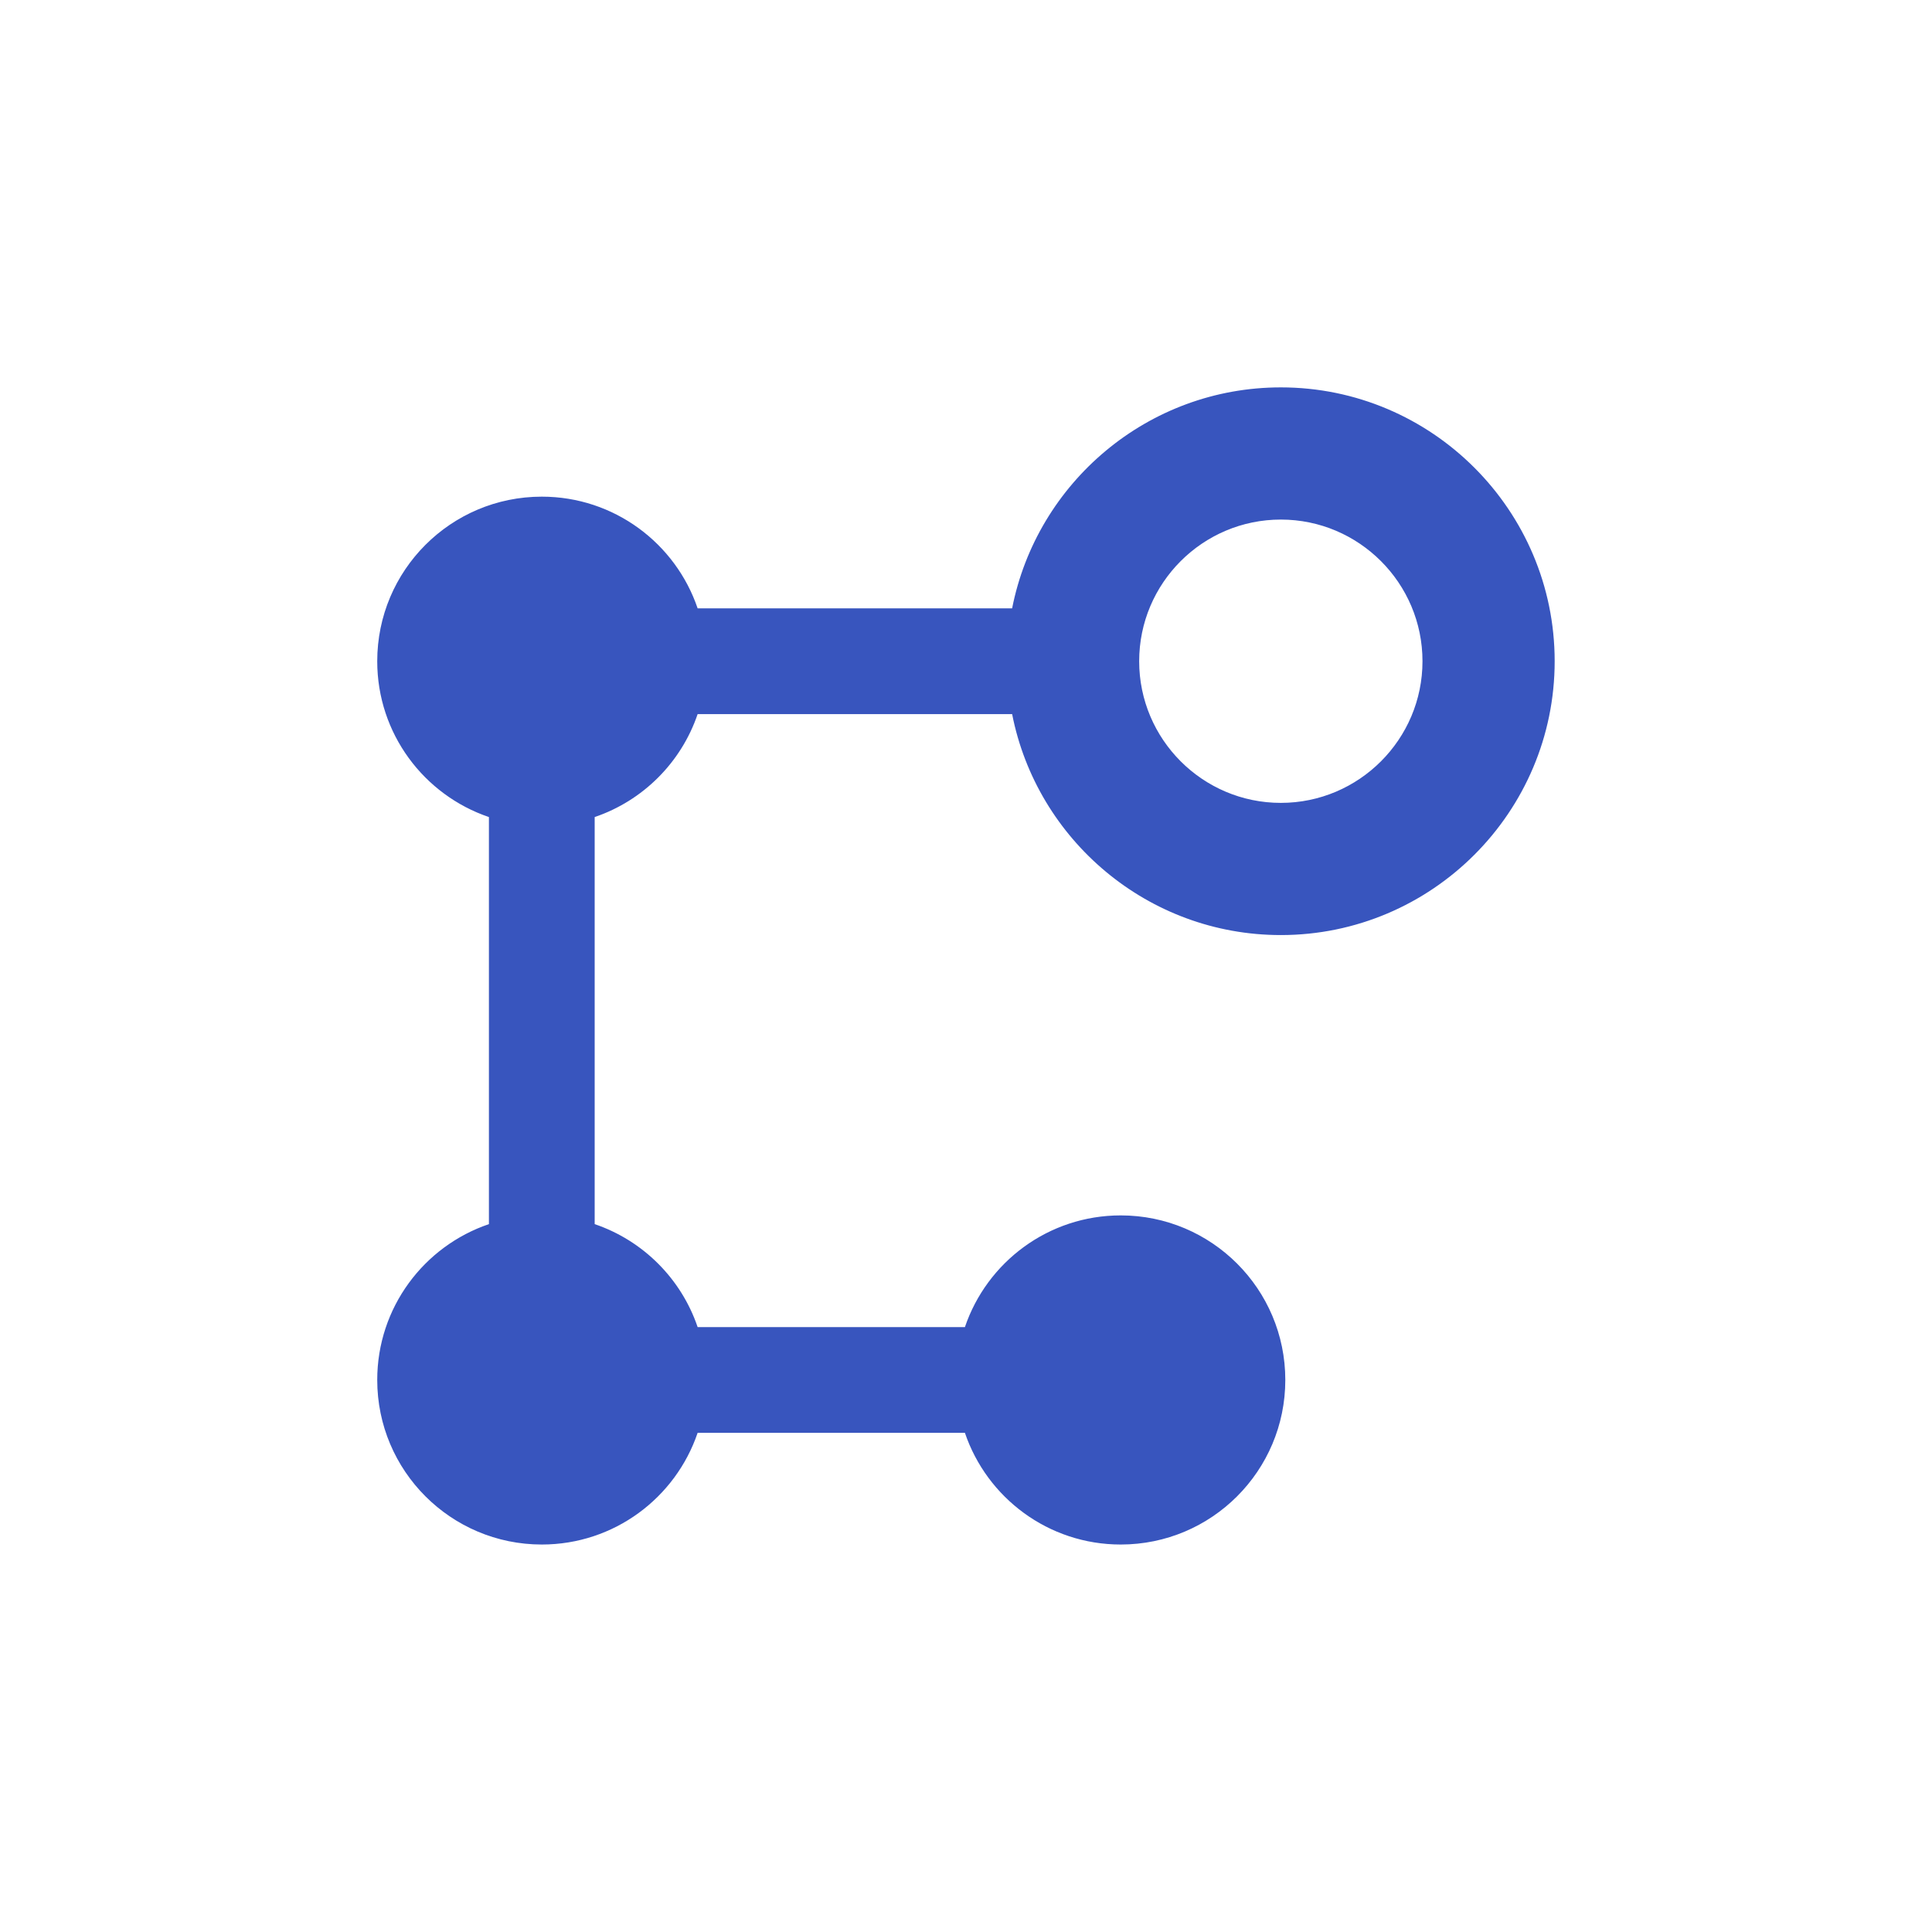
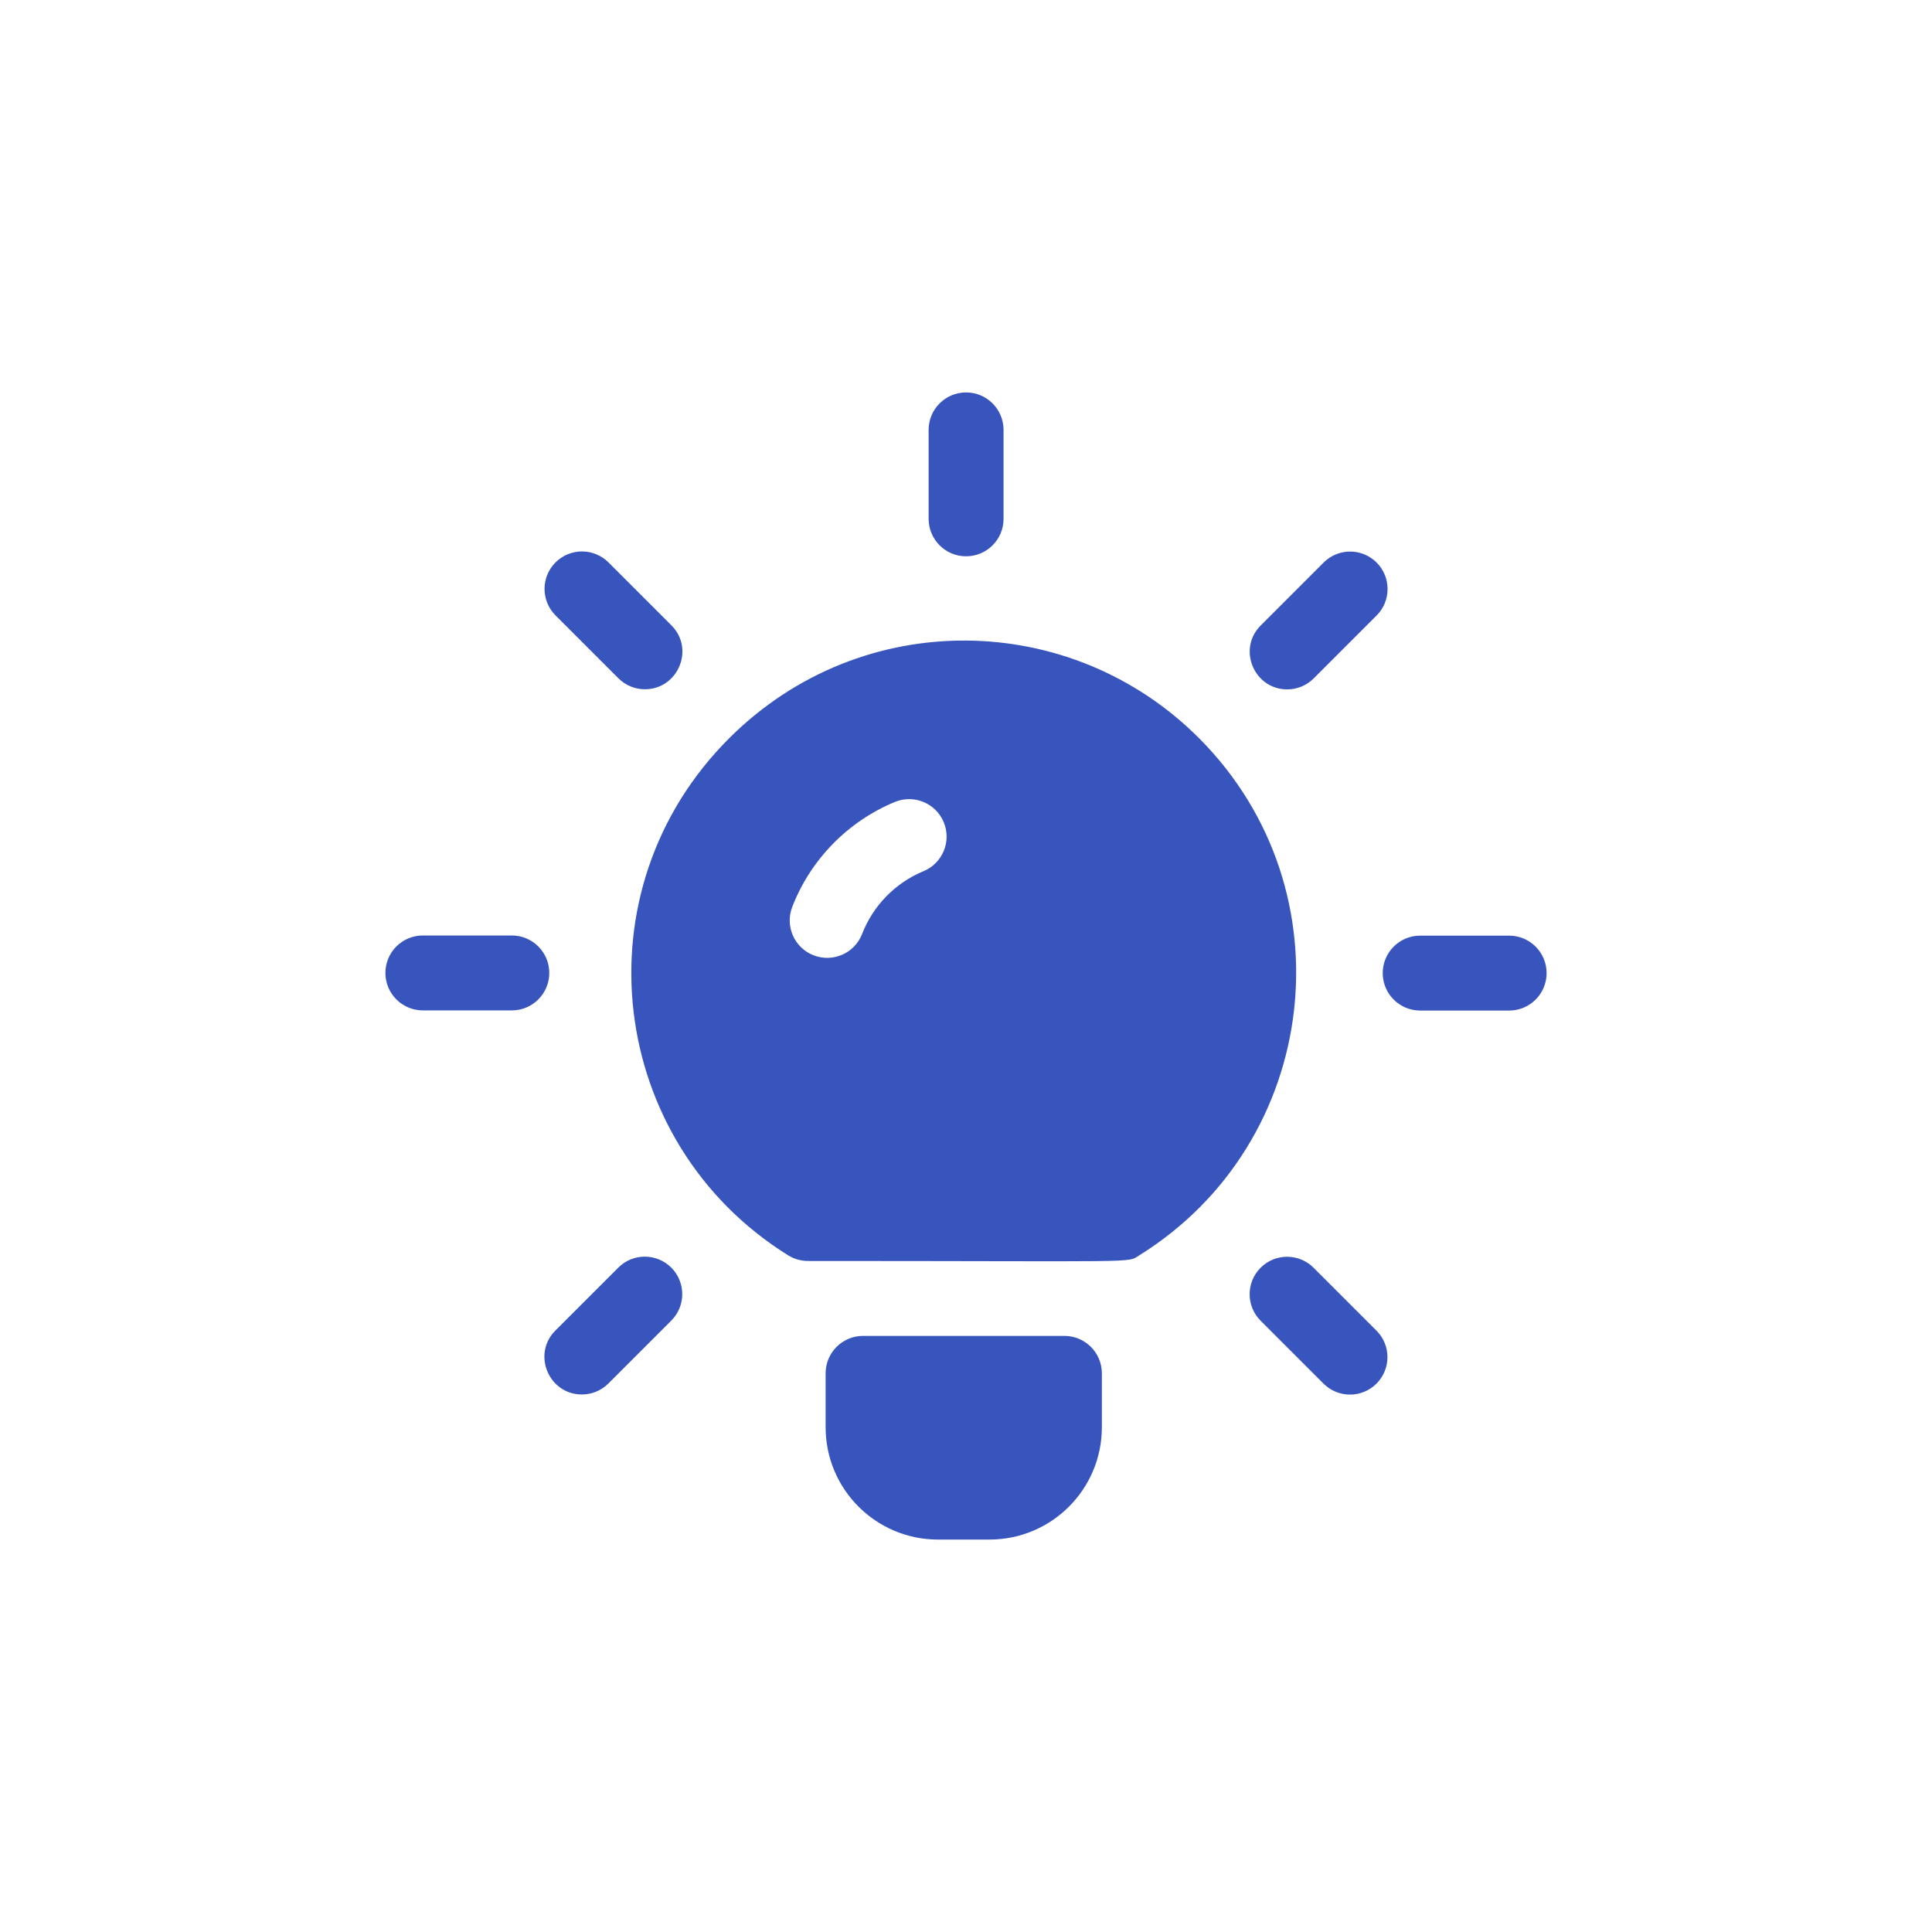
- <svg xmlns="http://www.w3.org/2000/svg" width="100%" height="100%" viewBox="0 0 7242 7242" version="1.1" xml:space="preserve" style="fill-rule:evenodd;clip-rule:evenodd;stroke-linejoin:round;stroke-miterlimit:1.414;">
+ <svg xmlns="http://www.w3.org/2000/svg" width="100%" height="100%" viewBox="0 0 30175 30175" version="1.1" xml:space="preserve" style="fill-rule:evenodd;clip-rule:evenodd;stroke-linejoin:round;stroke-miterlimit:1.414;">
  <g>
-     <rect x="0" y="0" width="7233.79" height="7233.79" style="fill:none;" />
-     <path d="M2615.05,2676.76l1178.87,0c92.607,471.483 508.989,828.282 1007.2,828.282c565.994,0 1026.48,-460.475 1026.48,-1026.48c0,-566.011 -460.483,-1026.49 -1026.49,-1026.49c-498.214,0 -914.604,356.799 -1007.21,828.29l-1178.86,0c-82.573,-243.417 -312.81,-418.666 -584.14,-418.666c-340.679,0 -616.853,276.174 -616.853,616.862c0,271.321 175.248,501.559 418.657,584.132l0,1525.9c-243.409,82.565 -418.657,312.802 -418.657,584.132c0,340.679 276.174,616.853 616.853,616.853c271.321,0 501.558,-175.249 584.131,-418.666l1001.88,0c82.573,243.417 312.811,418.658 584.132,418.658c340.688,0 616.853,-276.183 616.853,-616.854c0,-340.679 -276.174,-616.853 -616.853,-616.853c-271.313,0 -501.55,175.24 -584.123,418.657l-1001.88,0c-61.471,-181.188 -204.747,-324.464 -385.935,-385.927l0,-1525.91c181.179,-61.462 324.464,-204.739 385.935,-385.927Zm2186.07,-729.192c292.786,0 530.996,238.202 530.996,530.996c0,292.786 -238.202,530.997 -530.996,530.997c-292.785,0 -530.996,-238.194 -530.996,-530.997c0.008,-292.794 238.211,-530.996 530.996,-530.996Z" style="fill:#3855be;fill-rule:nonzero;" />
+     <rect x="0" y="0" width="30140.8" height="30140.8" style="fill:none;" />
+     <path d="M12619.4,19694.6c5284.32,0 4975.93,35.541 5174.77,-88.194c2825.68,-1758.21 3297,-5696.48 942.49,-8067.62c-2002.17,-2016.36 -5273.24,-2067.84 -7336.07,-20.403c-2407.3,2389.35 -1909.51,6334.27 909.362,8088.06c92.801,57.735 200.119,88.157 309.447,88.157Zm-245.715,-5530.07c285.607,-738.788 869.654,-1336.14 1602.44,-1638.94c298.66,-123.479 640.686,18.648 764.091,317.271c123.406,298.624 -18.648,640.722 -317.271,764.091c-438.117,181.032 -787.273,538.049 -957.92,979.457c-116.458,301.292 -455.12,451.244 -756.632,334.749c-301.329,-116.495 -451.207,-455.266 -334.713,-756.632Zm1106.26,6700.14l3144.56,0c323.122,0 585.034,261.912 585.034,585.034l0,840.986c0,969.329 -785.774,1755.1 -1755.1,1755.1l-804.422,0c-969.328,0 -1755.1,-785.773 -1755.1,-1755.1l0,-840.986c0,-323.122 261.913,-585.034 585.034,-585.034Zm-4900.94,-5668.8c0,323.085 -261.949,585.034 -585.034,585.034l-1389.46,0c-323.085,0 -585.034,-261.949 -585.034,-585.034c0,-323.085 261.949,-585.034 585.034,-585.034l1389.46,0c323.085,0 585.034,261.949 585.034,585.034Zm1905.38,4602.61c228.493,228.456 228.493,598.892 0,827.348l-982.491,982.491c-114.228,114.265 -263.96,171.379 -413.656,171.379c-516.475,0 -783.324,-629.095 -413.655,-998.69l982.491,-982.491c228.419,-228.529 598.855,-228.529 827.311,-0.037Zm4019.37,-11694.9l0,-1389.45c0,-323.085 261.949,-585.034 585.034,-585.034c323.085,0 585.034,261.949 585.034,585.034l0,1389.45c0,323.085 -261.949,585.034 -585.034,585.034c-323.085,0 -585.034,-261.949 -585.034,-585.034Zm-5827.41,1507.93c-228.493,-228.456 -228.493,-598.892 0,-827.348c228.455,-228.493 598.892,-228.493 827.347,0l982.492,982.491c369.741,369.705 102.71,998.69 -413.656,998.69c-149.732,0 -299.427,-57.114 -413.655,-171.378l-982.528,-982.455Zm11014.3,156.935l982.491,-982.491c228.456,-228.493 598.892,-228.493 827.348,0c228.492,228.455 228.492,598.892 0,827.347l-982.491,982.492c-114.228,114.264 -263.96,171.378 -413.656,171.378c-516.512,0 -783.361,-629.094 -413.692,-998.726Zm4464.91,5429.96c0,323.085 -261.949,585.034 -585.034,585.034l-1389.46,0c-323.085,0 -585.034,-261.949 -585.034,-585.034c0,-323.085 261.949,-585.034 585.034,-585.034l1389.46,0c323.085,0 585.034,261.912 585.034,585.034Zm-2656.86,5584.33c228.493,228.456 228.493,598.892 0,827.348c-228.419,228.456 -598.892,228.492 -827.347,0l-982.492,-982.492c-228.492,-228.455 -228.492,-598.892 0,-827.347c228.456,-228.493 598.892,-228.493 827.348,0l982.491,982.491Z" style="fill:#3855be;fill-rule:nonzero;" />
  </g>
</svg>
